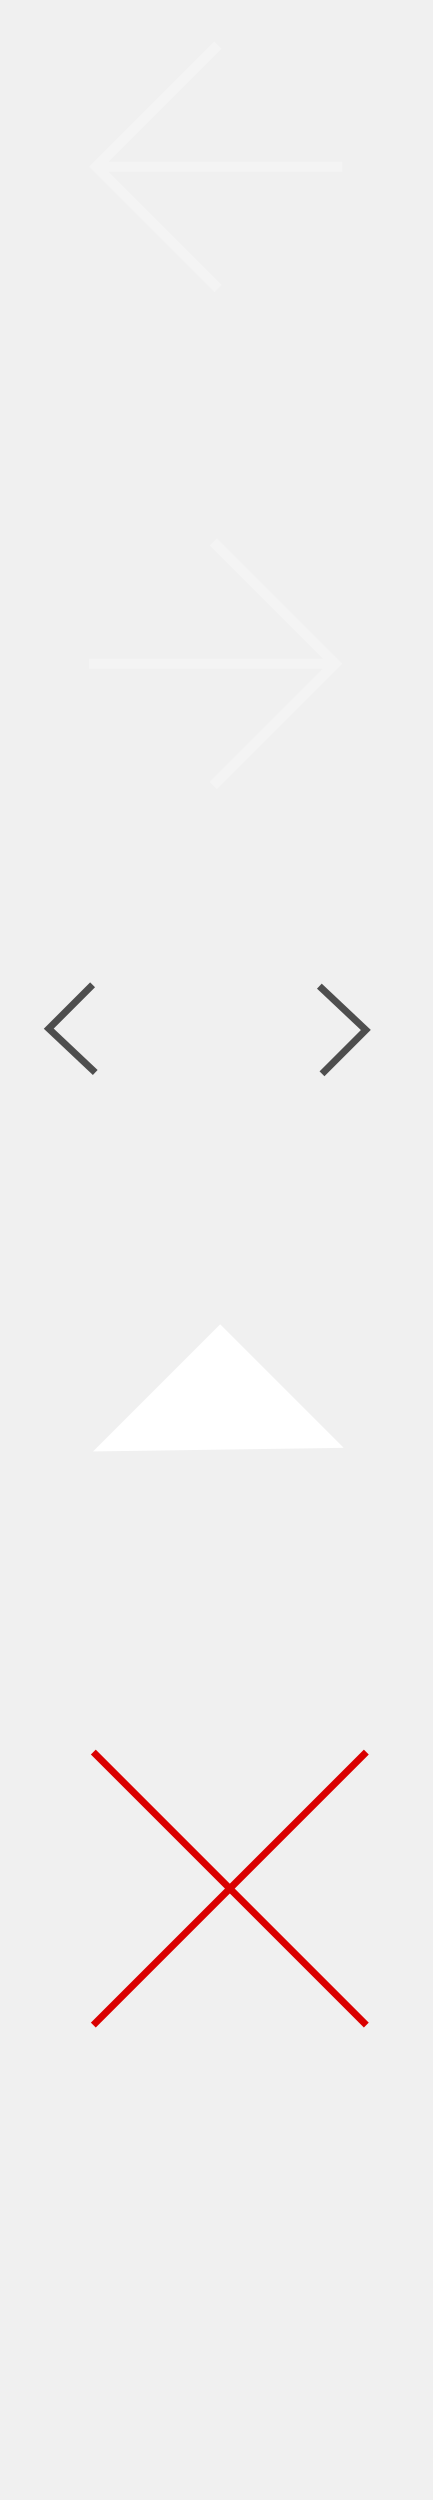
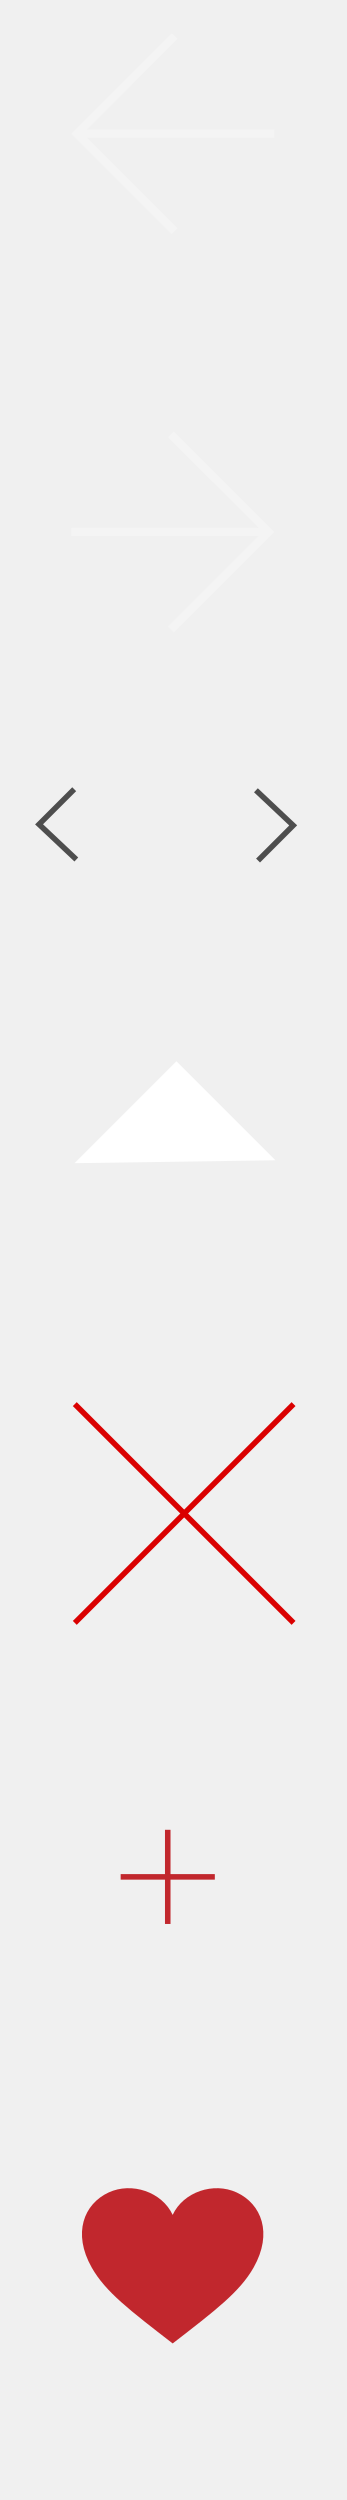
- <svg xmlns="http://www.w3.org/2000/svg" version="1.0" id="Layer_1" x="0px" y="0px" width="62.571px" height="361.713px" viewBox="0 0 62.571 361.713" enable-background="new 0 0 62.571 361.713" xml:space="preserve">
+ <svg xmlns="http://www.w3.org/2000/svg" version="1.1" id="Layer_1" x="0px" y="0px" width="62.57px" height="451.356px" viewBox="0 0 62.57 451.356" enable-background="new 0 0 62.57 451.356" xml:space="preserve">
  <g id="Your_Icon_2_">
    <polygon fill="#F4F4F4" points="13.921,25.168 31.017,42.264 32.054,41.228 15.689,24.864 49.518,24.864 49.518,23.399    15.689,23.399 32.054,7.036 31.017,6 13.921,23.096 12.885,24.132  " />
  </g>
  <g id="Your_Icon_1_">
    <polygon fill="#F4F4F4" points="48.48,95.001 31.385,77.906 30.348,78.942 46.712,95.305 12.884,95.305 12.884,96.77 46.712,96.77    30.348,113.133 31.385,114.169 48.48,97.074 49.517,96.038  " />
  </g>
  <g>
    <polyline fill="none" stroke="#4E4E4E" stroke-miterlimit="10" points="46.205,142.678 52.932,149.021 46.587,155.365  " />
  </g>
  <g>
    <polyline fill="none" stroke="#4E4E4E" stroke-miterlimit="10" points="13.778,155.174 7.052,148.83 13.396,142.486  " />
  </g>
-   <polygon fill="#FFFFFF" points="13.456,210.002 31.854,191.604 49.725,209.477 " />
+   <polygon fill="#FFFFFF" points="13.456,210.002 31.854,191.604 49.725,209.478 " />
  <g>
    <line fill="none" stroke="#DA0000" stroke-miterlimit="10" x1="13.5" y1="293" x2="53" y2="253.5" />
    <line fill="none" stroke="#DA0000" stroke-miterlimit="10" x1="13.5" y1="253.5" x2="53" y2="293" />
  </g>
+   <g>
+     <line fill="none" stroke="#C1272D" stroke-miterlimit="10" x1="30.285" y1="330.356" x2="30.285" y2="347.356" />
+     <line fill="none" stroke="#C1272D" stroke-miterlimit="10" x1="21.785" y1="338.856" x2="38.785" y2="338.856" />
+   </g>
+   <g>
+     <path fill="#C1272D" d="M42.735,395.834c-4.173-1.932-9.63-0.114-11.562,4.047c-1.931-4.161-7.39-5.98-11.562-4.047   c-4.443,2.061-6.568,7.327-3.058,13.539c2.494,4.42,6.911,7.749,14.62,13.72c7.709-5.971,12.126-9.303,14.62-13.72   C49.303,403.161,47.178,397.895,42.735,395.834z" />
+   </g>
</svg>
